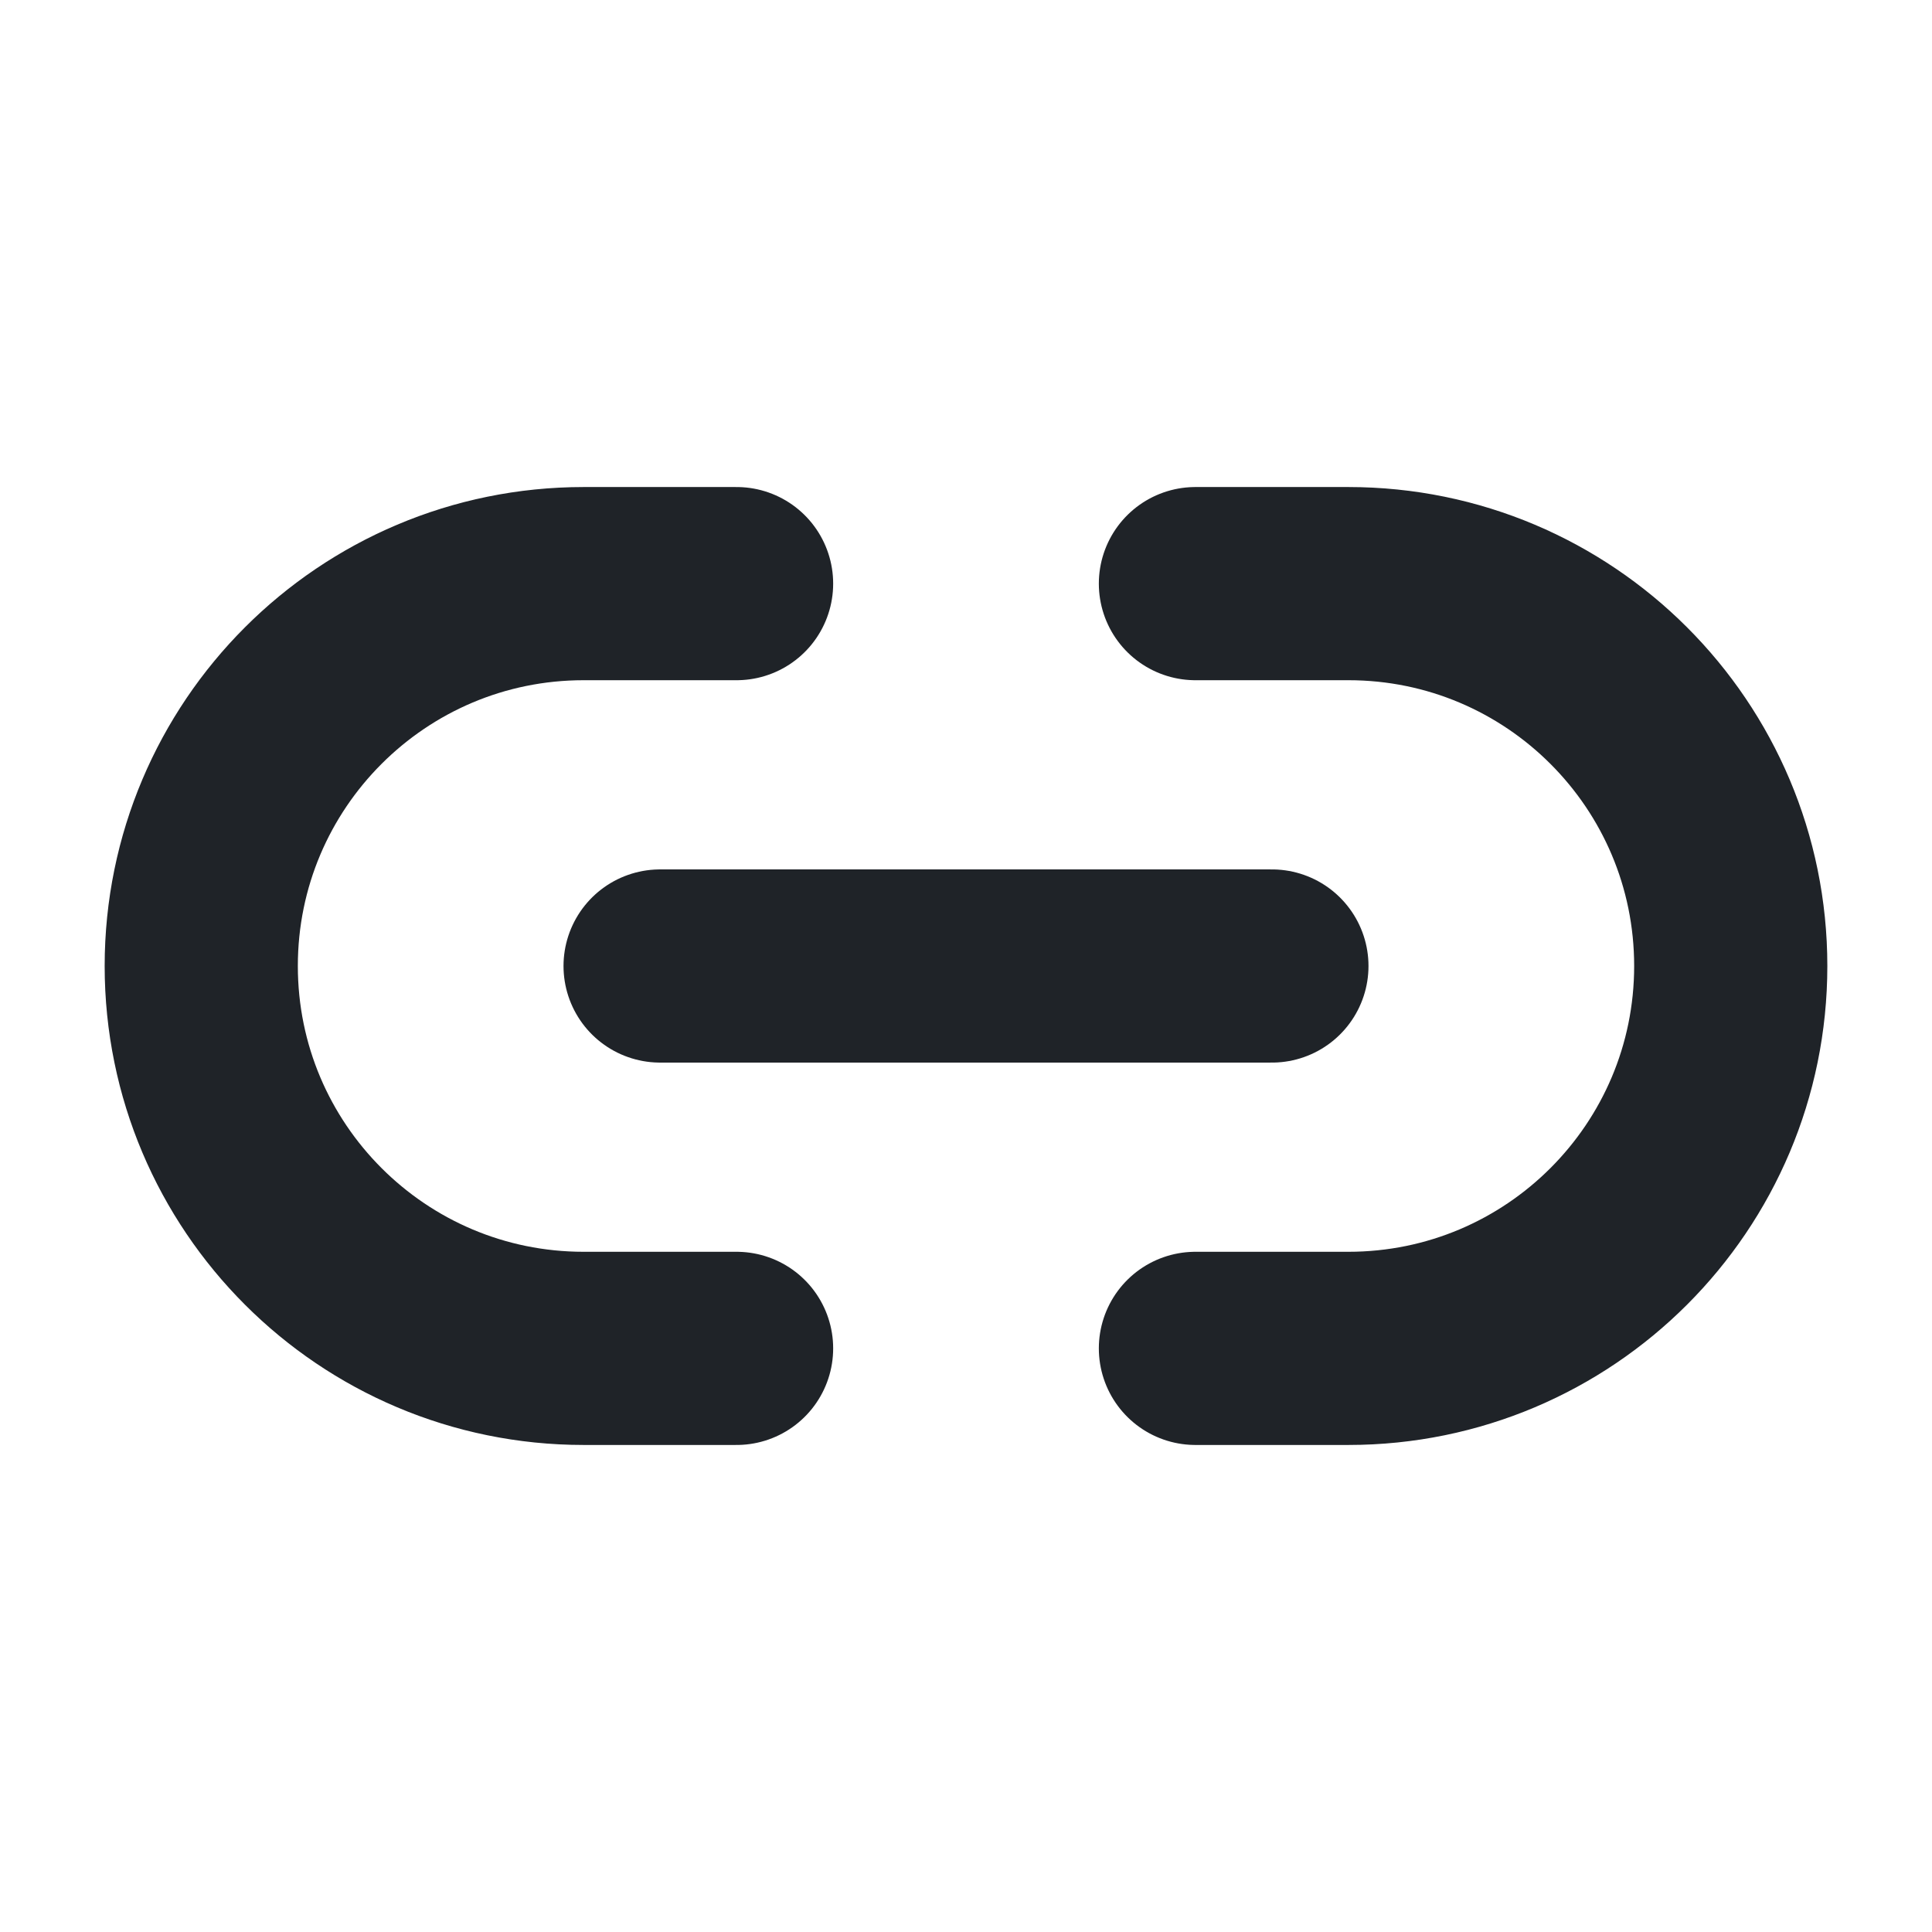
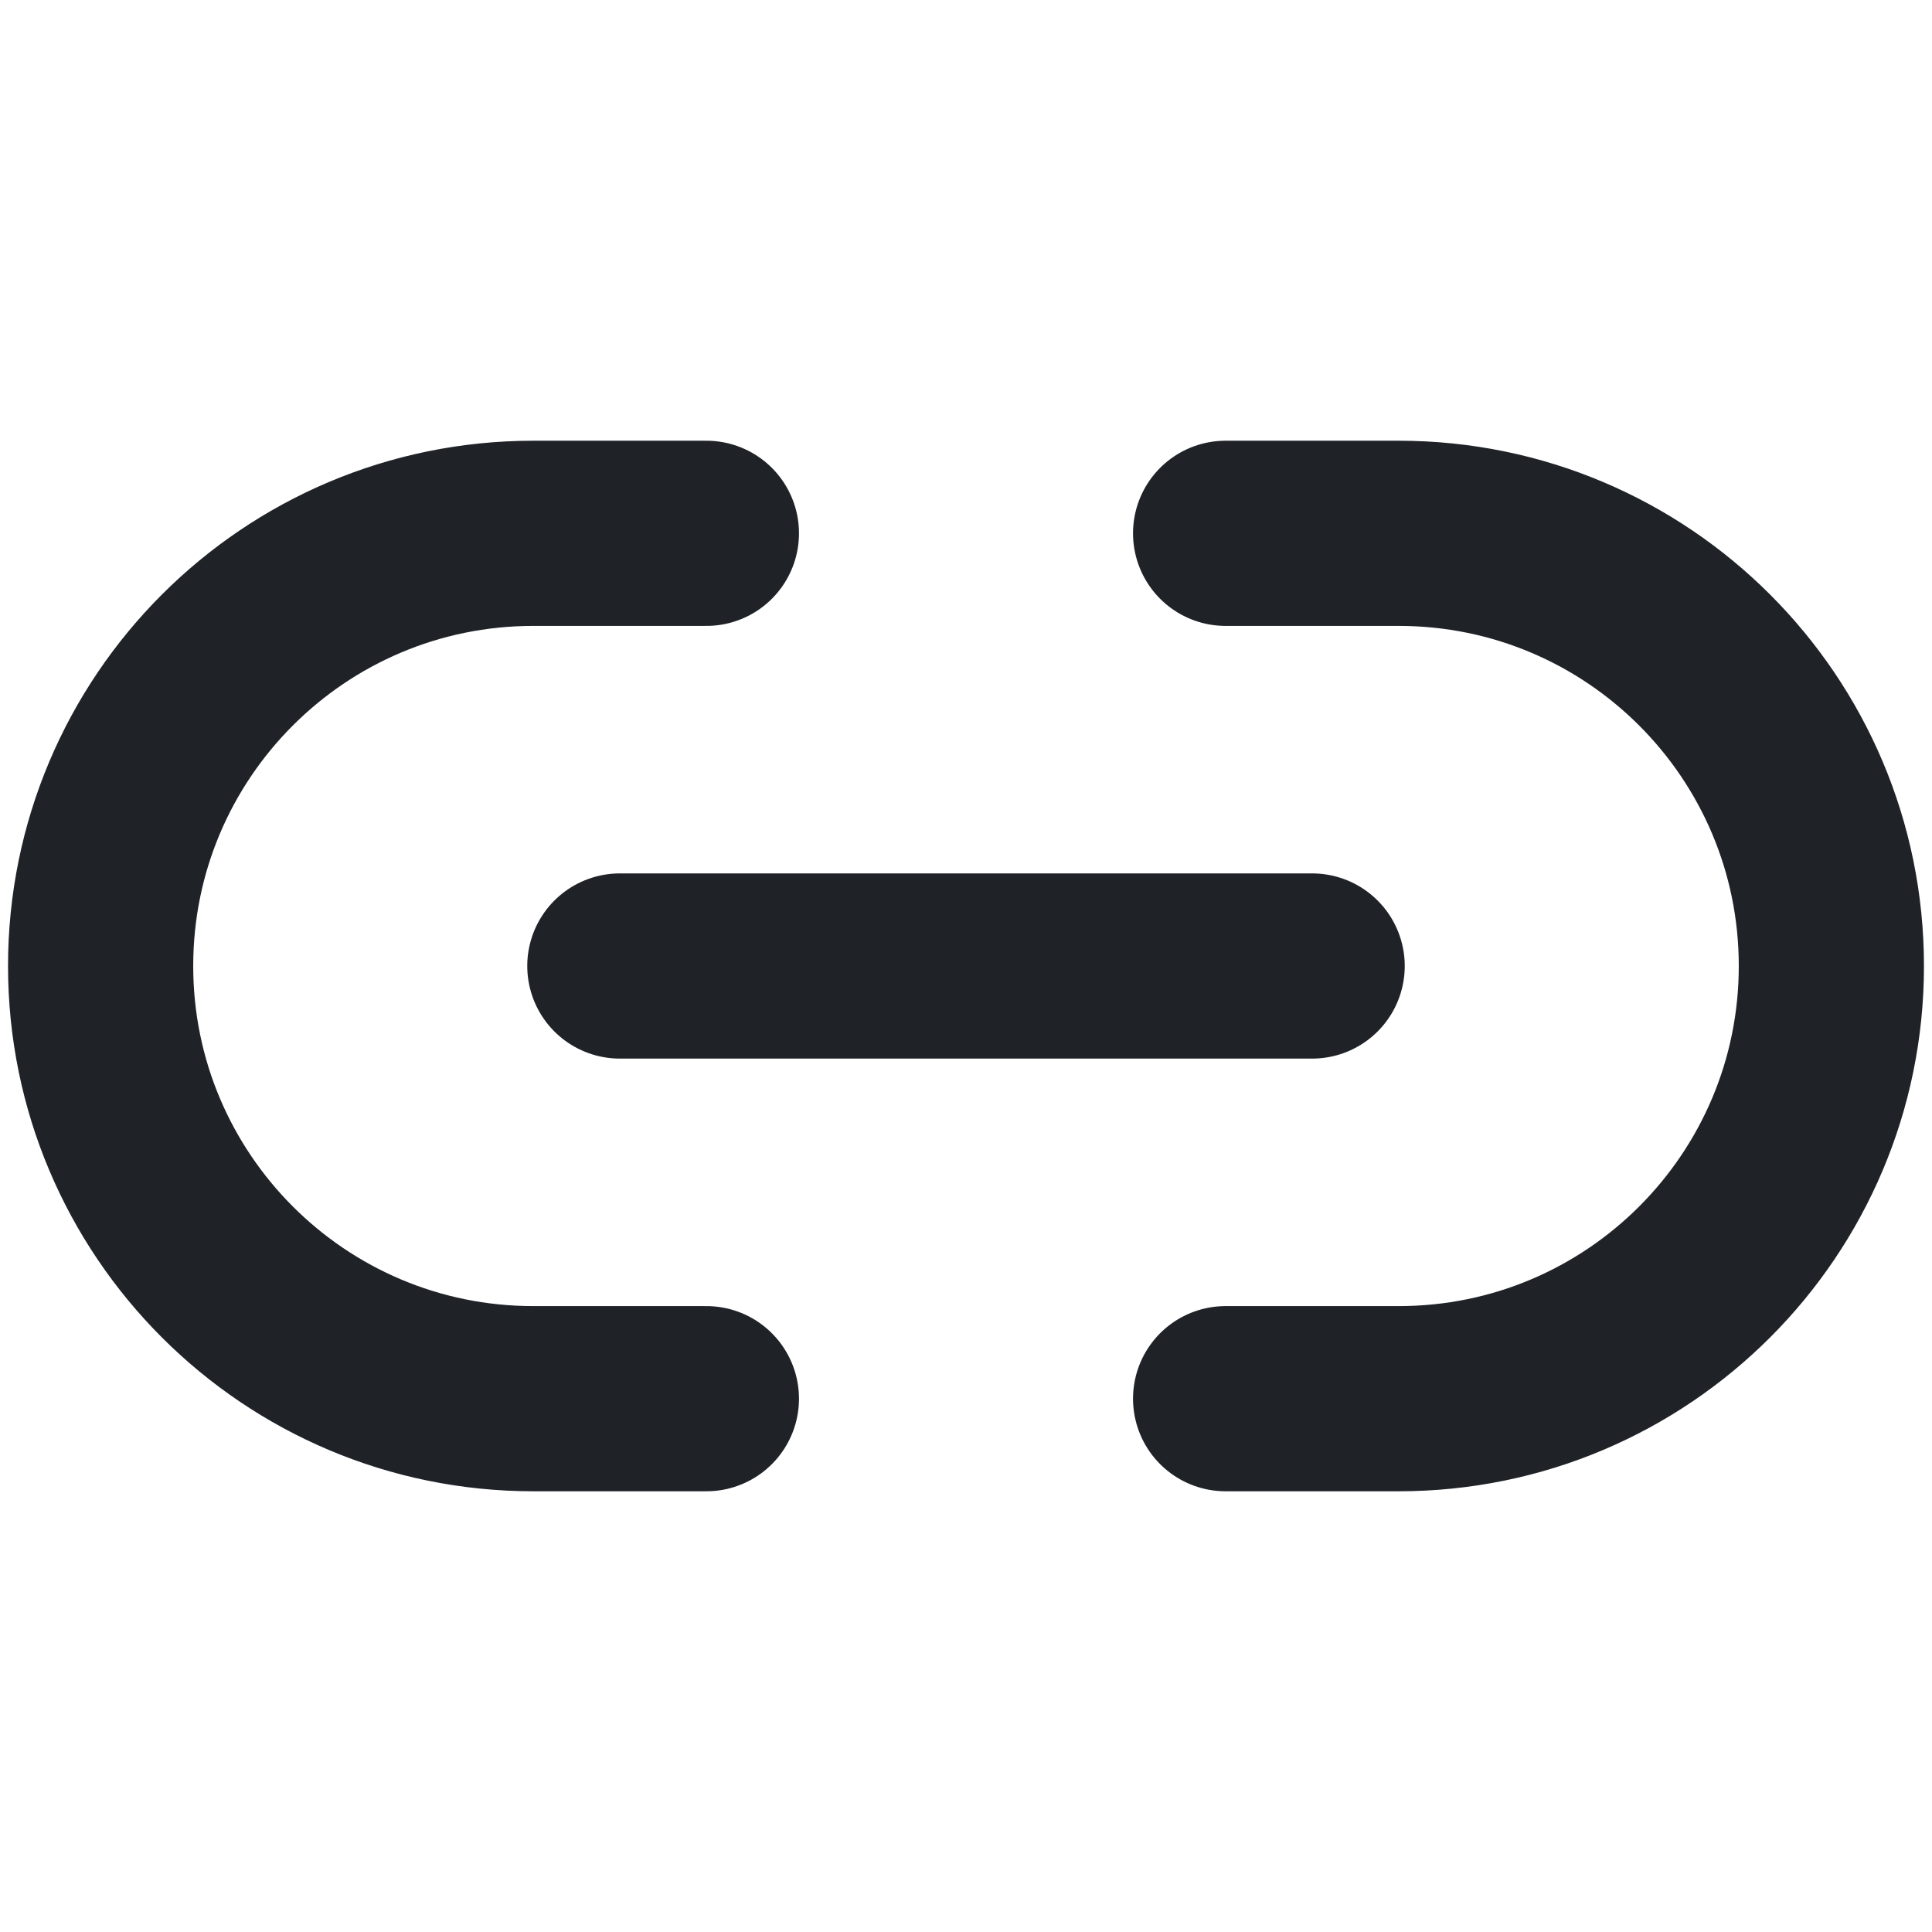
- <svg xmlns="http://www.w3.org/2000/svg" viewBox="0 0 24 24" width="28" height="28" fill="none" stroke="#1f2328" stroke-width="2.526" stroke-linecap="round" stroke-linejoin="round">
-   <g transform="translate(0.600 0.600) scale(0.95)">
+ <svg xmlns="http://www.w3.org/2000/svg" viewBox="0 0 24 24" width="28" height="28" fill="none" stroke="#1f2328" stroke-width="2.14" stroke-linecap="round" stroke-linejoin="round">
+   <g transform="translate(-0.900 -0.900) scale(1.075)">
    <path d="M9 17H7A5 5 0 0 1 7 7h2" />
    <path d="M15 7h2a5 5 0 0 1 0 10h-2" />
    <line x1="8" y1="12" x2="16" y2="12" />
  </g>
</svg>
